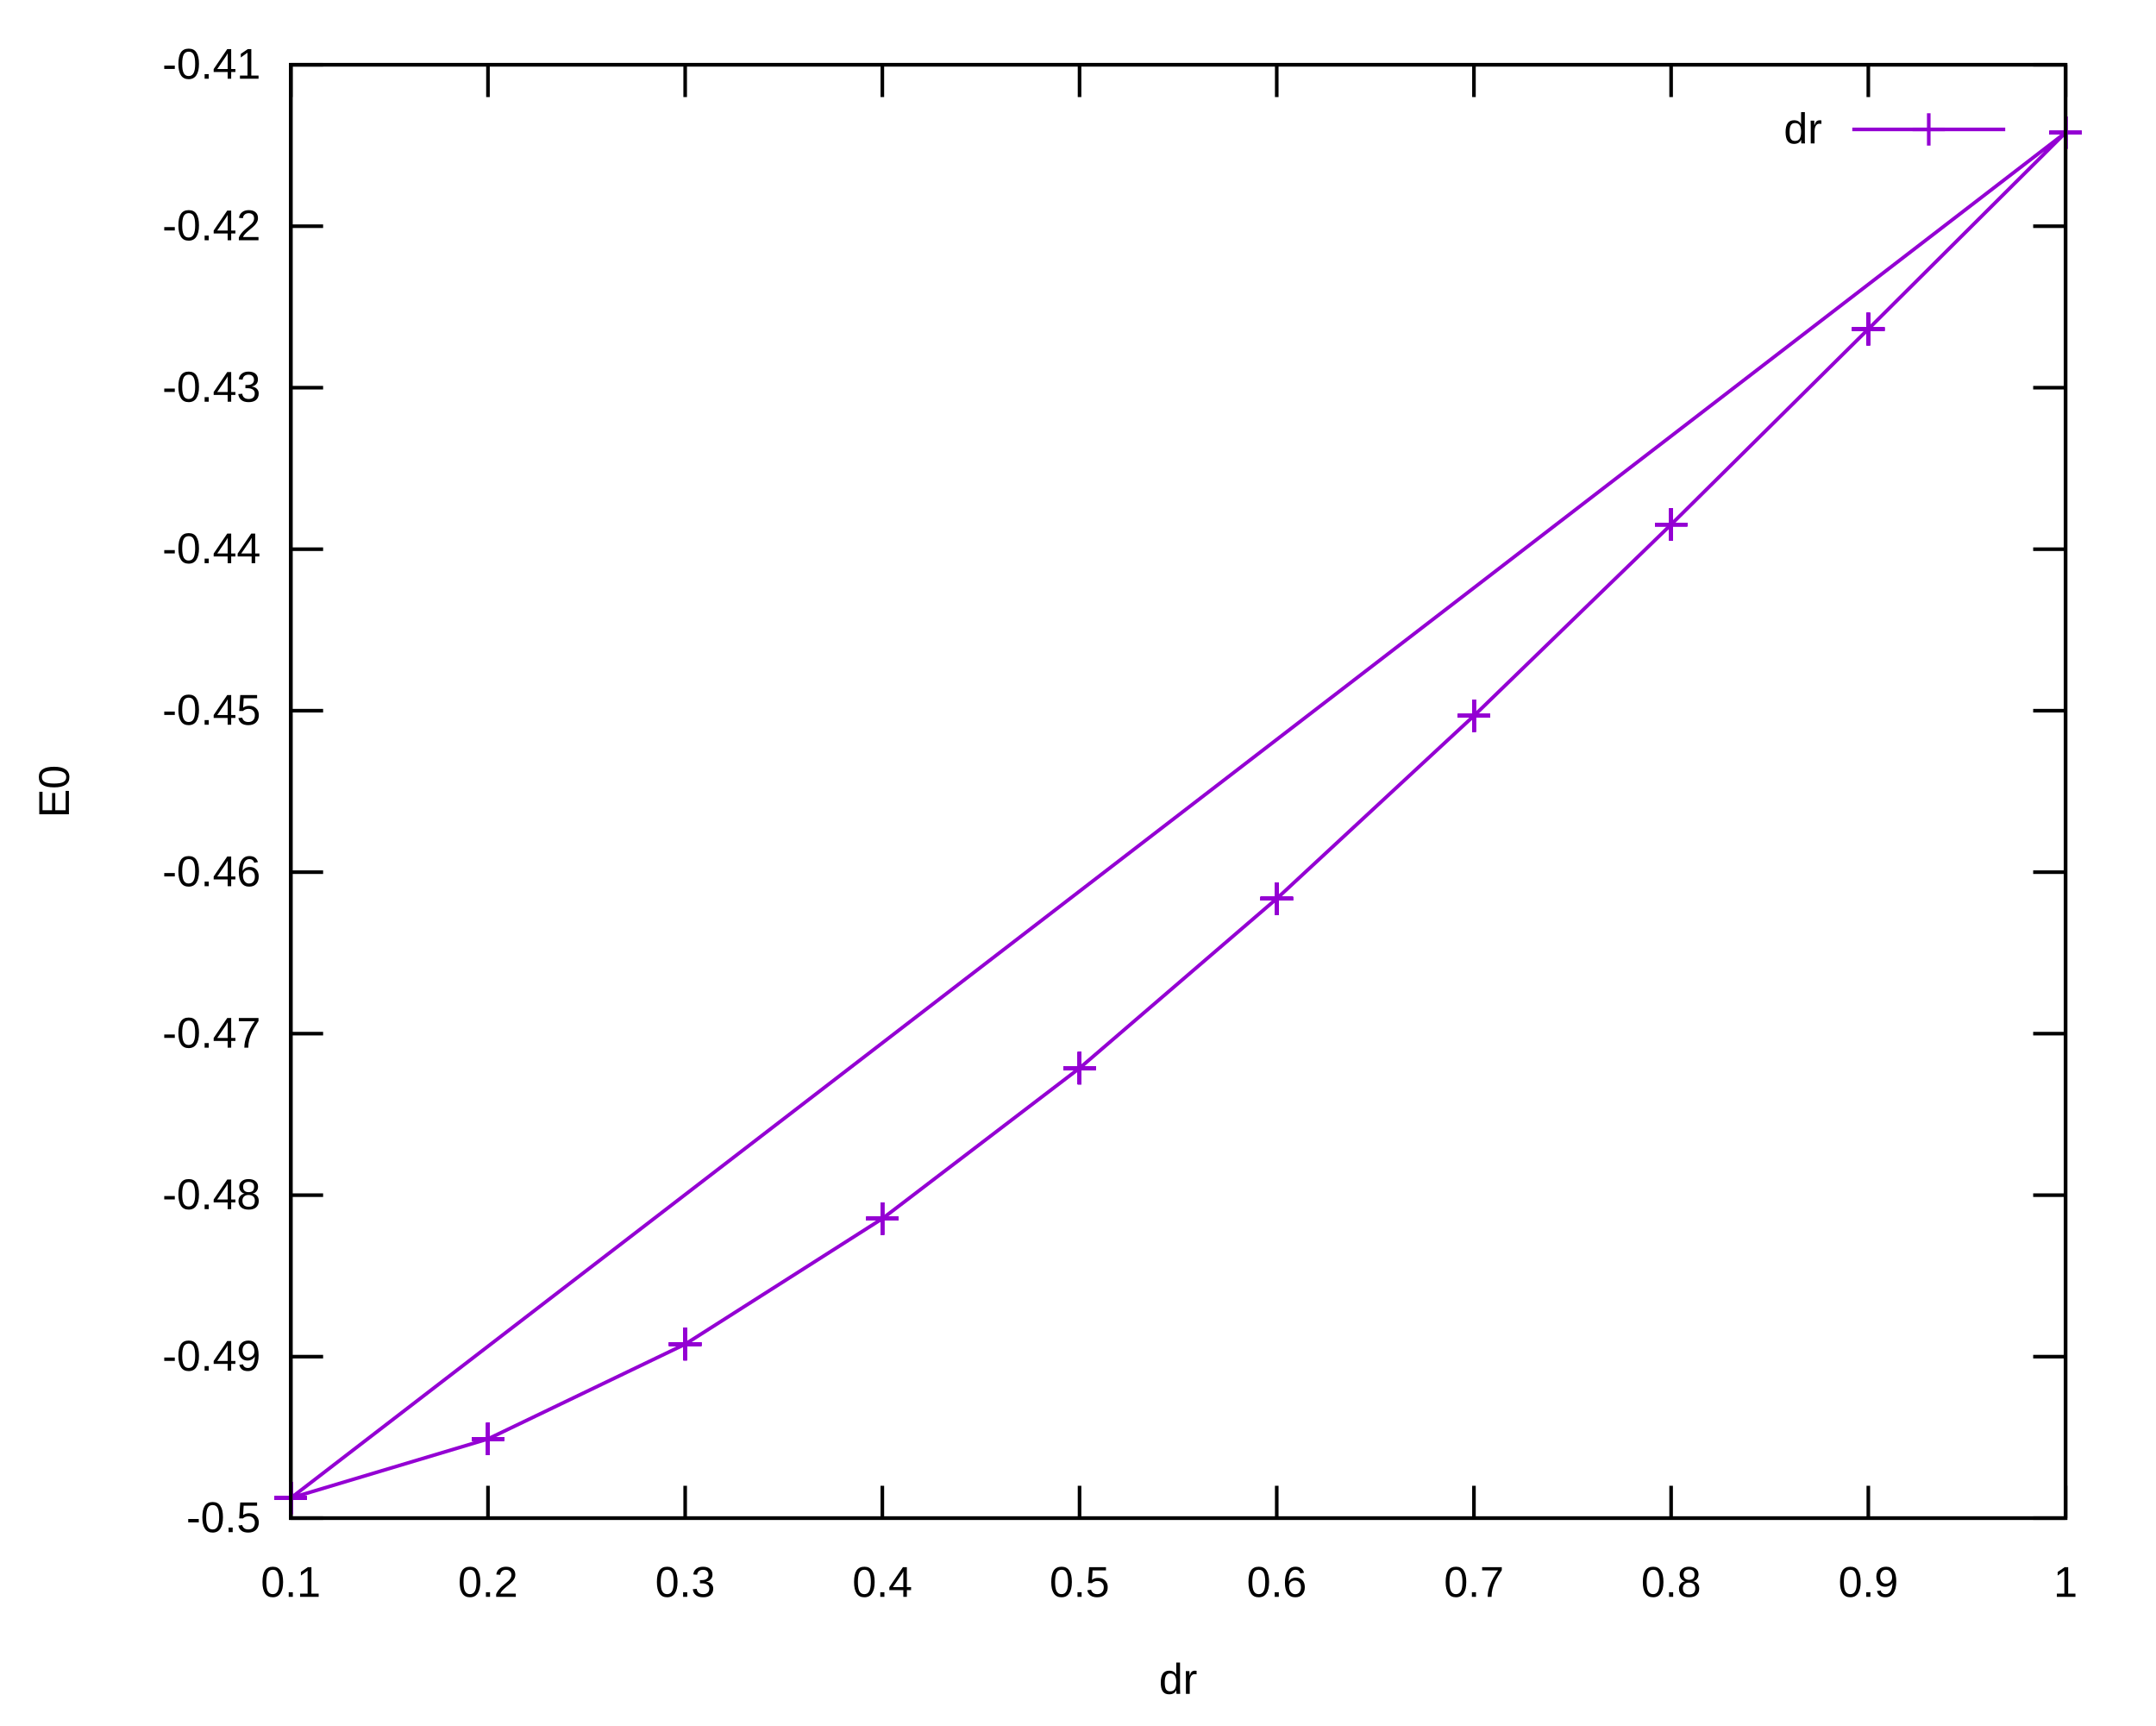
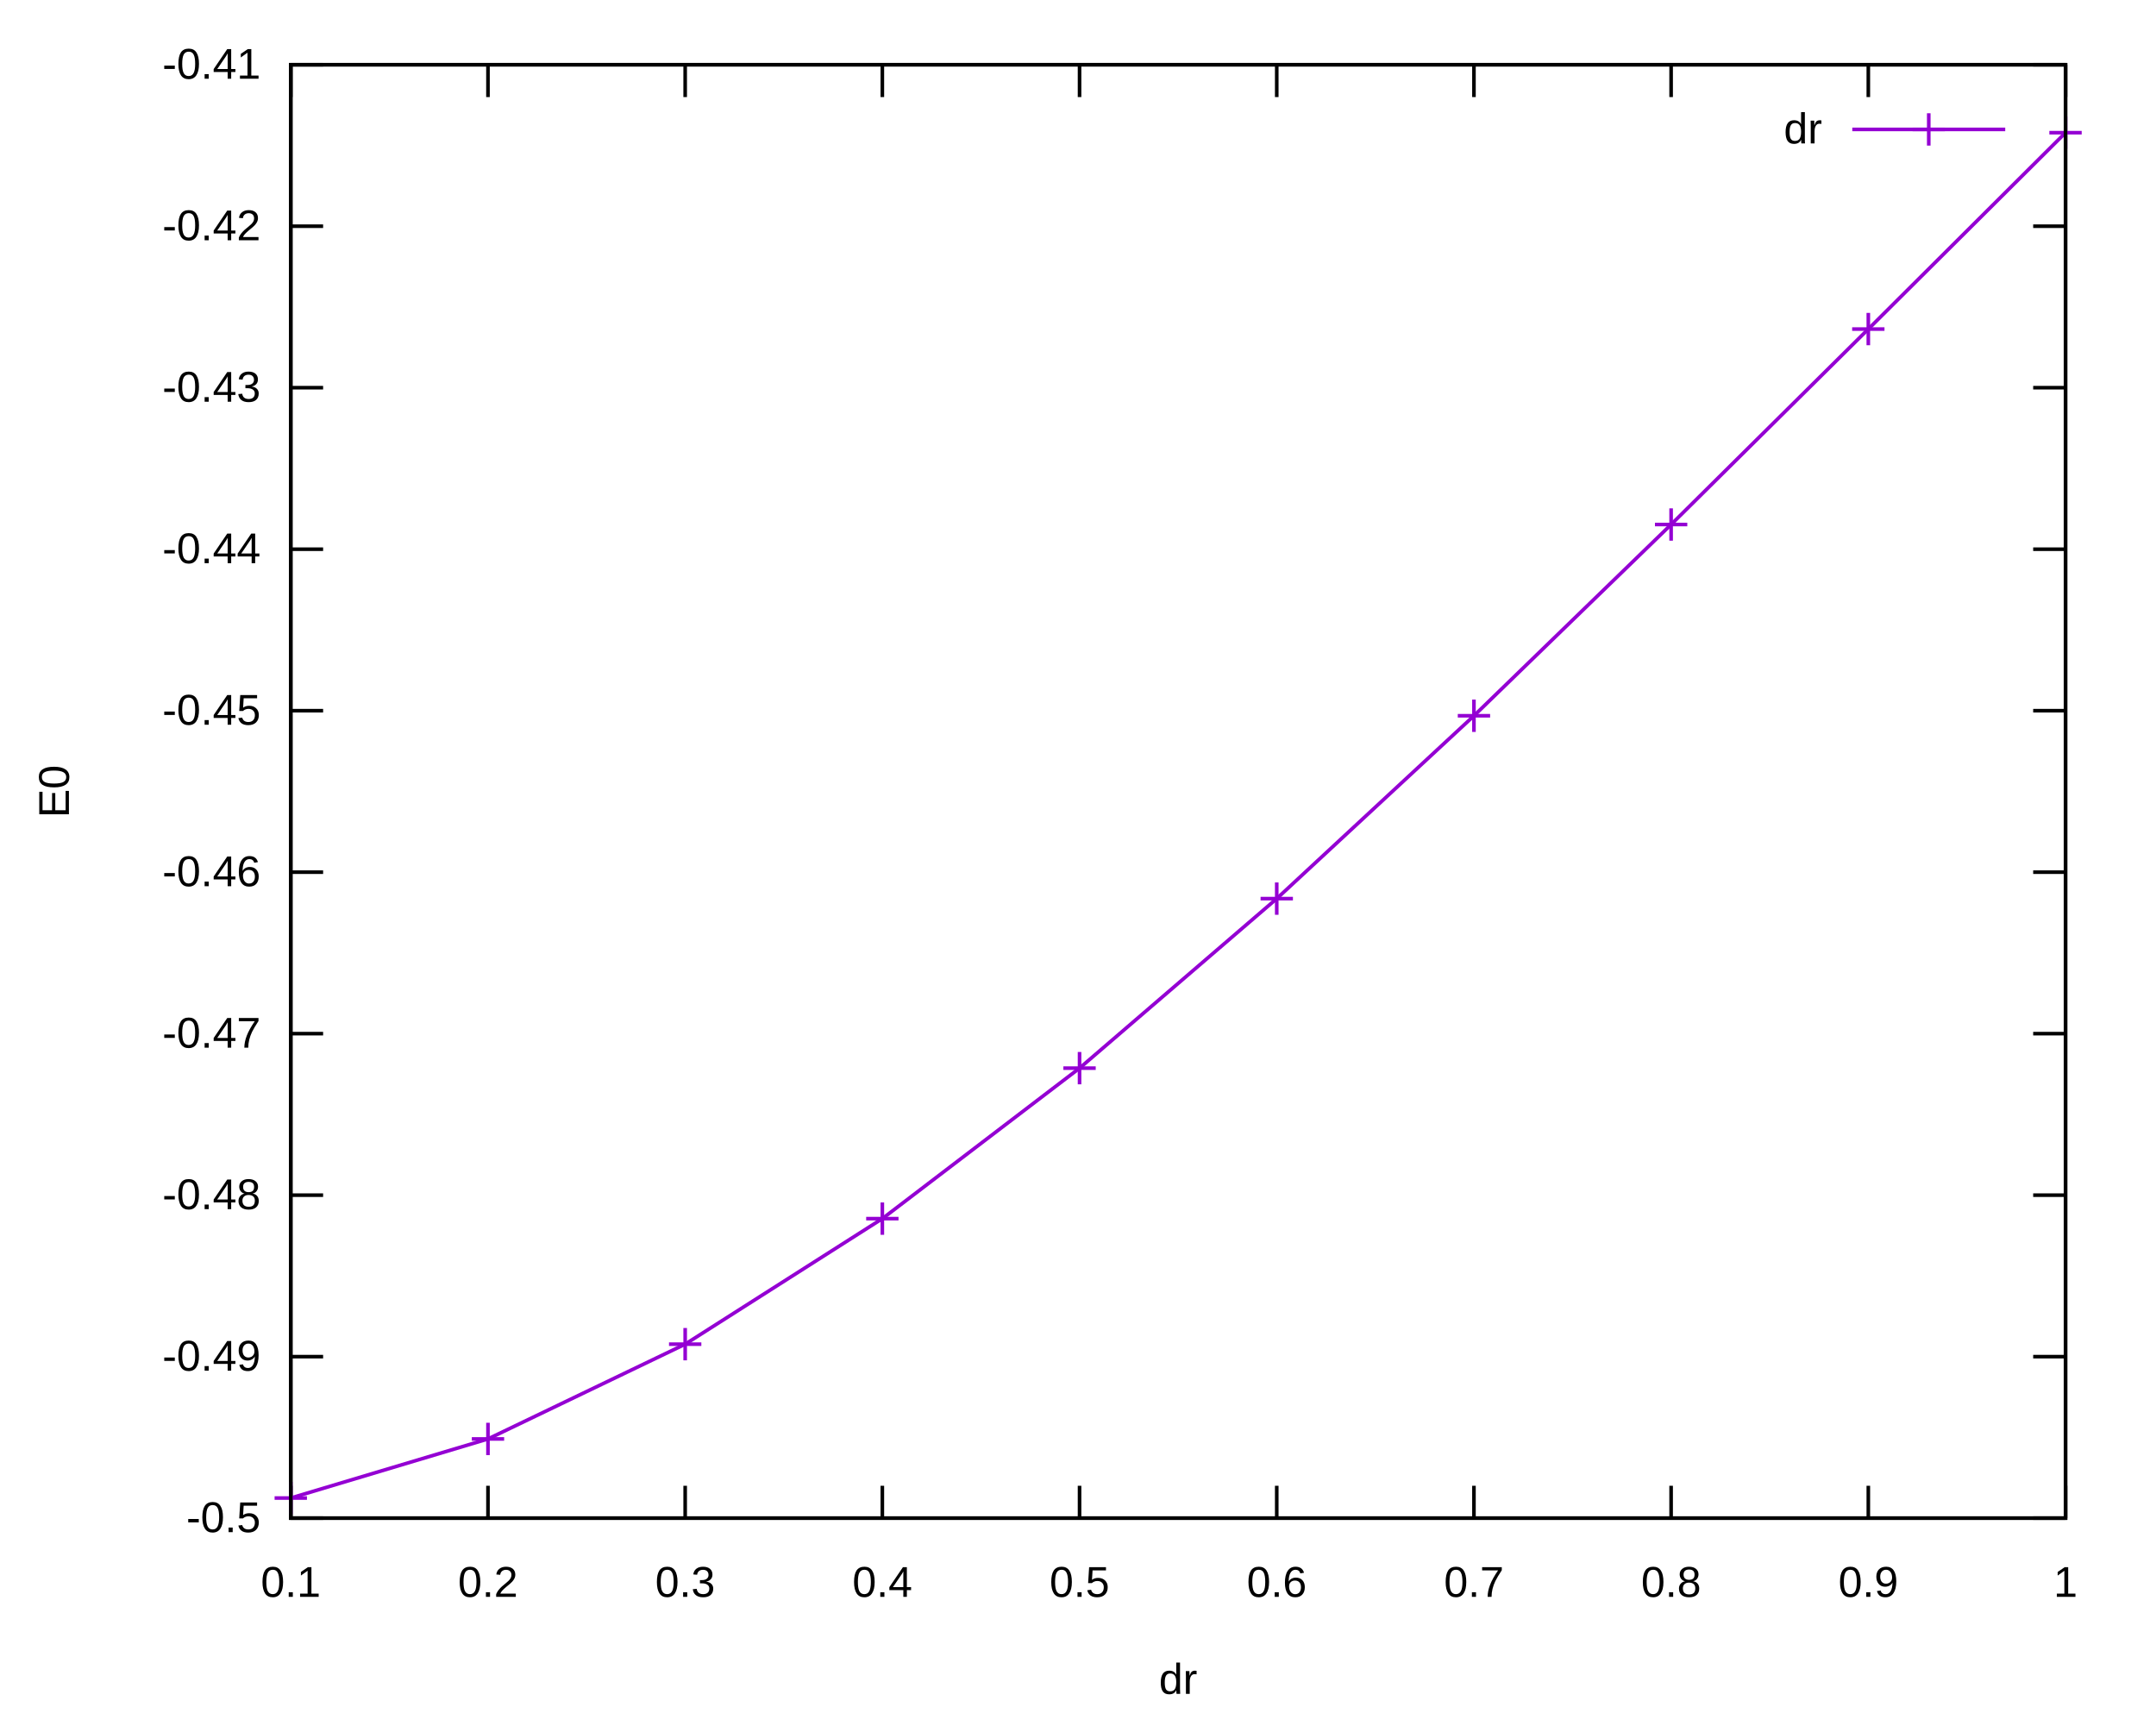
<svg xmlns="http://www.w3.org/2000/svg" xmlns:xlink="http://www.w3.org/1999/xlink" width="600" height="480" viewBox="0 0 600 480">
  <g id="gnuplot_canvas">
    <rect x="0" y="0" width="600" height="480" fill="none" />
    <defs>
      <circle id="gpDot" r="0.5" stroke-width="0.5" stroke="currentColor" />
      <path id="gpPt0" stroke-width="0.222" stroke="currentColor" d="M-1,0 h2 M0,-1 v2" />
      <path id="gpPt1" stroke-width="0.222" stroke="currentColor" d="M-1,-1 L1,1 M1,-1 L-1,1" />
      <path id="gpPt2" stroke-width="0.222" stroke="currentColor" d="M-1,0 L1,0 M0,-1 L0,1 M-1,-1 L1,1 M-1,1 L1,-1" />
      <rect id="gpPt3" stroke-width="0.222" stroke="currentColor" x="-1" y="-1" width="2" height="2" />
      <rect id="gpPt4" stroke-width="0.222" stroke="currentColor" fill="currentColor" x="-1" y="-1" width="2" height="2" />
      <circle id="gpPt5" stroke-width="0.222" stroke="currentColor" cx="0" cy="0" r="1" />
      <use xlink:href="#gpPt5" id="gpPt6" fill="currentColor" stroke="none" />
      <path id="gpPt7" stroke-width="0.222" stroke="currentColor" d="M0,-1.33 L-1.33,0.67 L1.33,0.67 z" />
      <use xlink:href="#gpPt7" id="gpPt8" fill="currentColor" stroke="none" />
      <use xlink:href="#gpPt7" id="gpPt9" stroke="currentColor" transform="rotate(180)" />
      <use xlink:href="#gpPt9" id="gpPt10" fill="currentColor" stroke="none" />
      <use xlink:href="#gpPt3" id="gpPt11" stroke="currentColor" transform="rotate(45)" />
      <use xlink:href="#gpPt11" id="gpPt12" fill="currentColor" stroke="none" />
      <path id="gpPt13" stroke-width="0.222" stroke="currentColor" d="M0,1.330 L1.265,0.411 L0.782,-1.067 L-0.782,-1.076 L-1.265,0.411 z" />
      <use xlink:href="#gpPt13" id="gpPt14" fill="currentColor" stroke="none" />
      <filter id="textbox" filterUnits="objectBoundingBox" x="0" y="0" height="1" width="1">
        <feFlood flood-color="white" flood-opacity="1" result="bgnd" />
        <feComposite in="SourceGraphic" in2="bgnd" operator="atop" />
      </filter>
      <filter id="greybox" filterUnits="objectBoundingBox" x="0" y="0" height="1" width="1">
        <feFlood flood-color="lightgrey" flood-opacity="1" result="grey" />
        <feComposite in="SourceGraphic" in2="grey" operator="atop" />
      </filter>
    </defs>
    <g fill="none" color="white" stroke="currentColor" stroke-width="1.00" stroke-linecap="butt" stroke-linejoin="miter">
</g>
    <g fill="none" color="black" stroke="currentColor" stroke-width="1.00" stroke-linecap="butt" stroke-linejoin="miter">
      <path stroke="black" d="M80.92,422.40 L89.92,422.40 M574.82,422.40 L565.82,422.40  " />
      <g transform="translate(72.53,426.30)" stroke="none" fill="black" font-family="Arial" font-size="12.00" text-anchor="end">
        <text>
          <tspan font-family="Arial">-0.5</tspan>
        </text>
      </g>
    </g>
    <g fill="none" color="black" stroke="currentColor" stroke-width="1.00" stroke-linecap="butt" stroke-linejoin="miter">
      <path stroke="black" d="M80.92,377.47 L89.92,377.47 M574.82,377.47 L565.82,377.47  " />
      <g transform="translate(72.53,381.37)" stroke="none" fill="black" font-family="Arial" font-size="12.00" text-anchor="end">
        <text>
          <tspan font-family="Arial">-0.49</tspan>
        </text>
      </g>
    </g>
    <g fill="none" color="black" stroke="currentColor" stroke-width="1.00" stroke-linecap="butt" stroke-linejoin="miter">
      <path stroke="black" d="M80.92,332.54 L89.92,332.54 M574.82,332.54 L565.82,332.54  " />
      <g transform="translate(72.53,336.44)" stroke="none" fill="black" font-family="Arial" font-size="12.00" text-anchor="end">
        <text>
          <tspan font-family="Arial">-0.48</tspan>
        </text>
      </g>
    </g>
    <g fill="none" color="black" stroke="currentColor" stroke-width="1.00" stroke-linecap="butt" stroke-linejoin="miter">
      <path stroke="black" d="M80.92,287.60 L89.92,287.60 M574.82,287.60 L565.82,287.60  " />
      <g transform="translate(72.53,291.50)" stroke="none" fill="black" font-family="Arial" font-size="12.00" text-anchor="end">
        <text>
          <tspan font-family="Arial">-0.47</tspan>
        </text>
      </g>
    </g>
    <g fill="none" color="black" stroke="currentColor" stroke-width="1.00" stroke-linecap="butt" stroke-linejoin="miter">
      <path stroke="black" d="M80.92,242.67 L89.92,242.67 M574.82,242.67 L565.82,242.67  " />
      <g transform="translate(72.53,246.57)" stroke="none" fill="black" font-family="Arial" font-size="12.00" text-anchor="end">
        <text>
          <tspan font-family="Arial">-0.46</tspan>
        </text>
      </g>
    </g>
    <g fill="none" color="black" stroke="currentColor" stroke-width="1.00" stroke-linecap="butt" stroke-linejoin="miter">
      <path stroke="black" d="M80.92,197.74 L89.92,197.74 M574.82,197.74 L565.82,197.74  " />
      <g transform="translate(72.53,201.64)" stroke="none" fill="black" font-family="Arial" font-size="12.00" text-anchor="end">
        <text>
          <tspan font-family="Arial">-0.45</tspan>
        </text>
      </g>
    </g>
    <g fill="none" color="black" stroke="currentColor" stroke-width="1.00" stroke-linecap="butt" stroke-linejoin="miter">
      <path stroke="black" d="M80.92,152.81 L89.92,152.81 M574.82,152.81 L565.82,152.81  " />
      <g transform="translate(72.53,156.71)" stroke="none" fill="black" font-family="Arial" font-size="12.00" text-anchor="end">
        <text>
          <tspan font-family="Arial">-0.44</tspan>
        </text>
      </g>
    </g>
    <g fill="none" color="black" stroke="currentColor" stroke-width="1.00" stroke-linecap="butt" stroke-linejoin="miter">
      <path stroke="black" d="M80.92,107.87 L89.92,107.87 M574.82,107.87 L565.82,107.87  " />
      <g transform="translate(72.53,111.77)" stroke="none" fill="black" font-family="Arial" font-size="12.00" text-anchor="end">
        <text>
          <tspan font-family="Arial">-0.43</tspan>
        </text>
      </g>
    </g>
    <g fill="none" color="black" stroke="currentColor" stroke-width="1.00" stroke-linecap="butt" stroke-linejoin="miter">
      <path stroke="black" d="M80.92,62.94 L89.92,62.94 M574.82,62.94 L565.82,62.94  " />
      <g transform="translate(72.53,66.84)" stroke="none" fill="black" font-family="Arial" font-size="12.00" text-anchor="end">
        <text>
          <tspan font-family="Arial">-0.42</tspan>
        </text>
      </g>
    </g>
    <g fill="none" color="black" stroke="currentColor" stroke-width="1.00" stroke-linecap="butt" stroke-linejoin="miter">
      <path stroke="black" d="M80.92,18.01 L89.92,18.01 M574.82,18.01 L565.82,18.01  " />
      <g transform="translate(72.53,21.91)" stroke="none" fill="black" font-family="Arial" font-size="12.00" text-anchor="end">
        <text>
          <tspan font-family="Arial">-0.41</tspan>
        </text>
      </g>
    </g>
    <g fill="none" color="black" stroke="currentColor" stroke-width="1.00" stroke-linecap="butt" stroke-linejoin="miter">
      <path stroke="black" d="M80.92,422.40 L80.92,413.40 M80.92,18.01 L80.92,27.01  " />
      <g transform="translate(80.92,444.30)" stroke="none" fill="black" font-family="Arial" font-size="12.00" text-anchor="middle">
        <text>
          <tspan font-family="Arial"> 0.1</tspan>
        </text>
      </g>
    </g>
    <g fill="none" color="black" stroke="currentColor" stroke-width="1.00" stroke-linecap="butt" stroke-linejoin="miter">
      <path stroke="black" d="M135.80,422.40 L135.80,413.40 M135.80,18.01 L135.80,27.01  " />
      <g transform="translate(135.80,444.30)" stroke="none" fill="black" font-family="Arial" font-size="12.00" text-anchor="middle">
        <text>
          <tspan font-family="Arial"> 0.2</tspan>
        </text>
      </g>
    </g>
    <g fill="none" color="black" stroke="currentColor" stroke-width="1.00" stroke-linecap="butt" stroke-linejoin="miter">
      <path stroke="black" d="M190.68,422.40 L190.68,413.40 M190.68,18.01 L190.68,27.01  " />
      <g transform="translate(190.68,444.30)" stroke="none" fill="black" font-family="Arial" font-size="12.00" text-anchor="middle">
        <text>
          <tspan font-family="Arial"> 0.3</tspan>
        </text>
      </g>
    </g>
    <g fill="none" color="black" stroke="currentColor" stroke-width="1.00" stroke-linecap="butt" stroke-linejoin="miter">
      <path stroke="black" d="M245.55,422.40 L245.55,413.40 M245.55,18.01 L245.55,27.01  " />
      <g transform="translate(245.55,444.30)" stroke="none" fill="black" font-family="Arial" font-size="12.00" text-anchor="middle">
        <text>
          <tspan font-family="Arial"> 0.4</tspan>
        </text>
      </g>
    </g>
    <g fill="none" color="black" stroke="currentColor" stroke-width="1.00" stroke-linecap="butt" stroke-linejoin="miter">
      <path stroke="black" d="M300.43,422.40 L300.43,413.40 M300.43,18.01 L300.43,27.01  " />
      <g transform="translate(300.43,444.30)" stroke="none" fill="black" font-family="Arial" font-size="12.00" text-anchor="middle">
        <text>
          <tspan font-family="Arial"> 0.5</tspan>
        </text>
      </g>
    </g>
    <g fill="none" color="black" stroke="currentColor" stroke-width="1.00" stroke-linecap="butt" stroke-linejoin="miter">
      <path stroke="black" d="M355.31,422.40 L355.31,413.40 M355.31,18.01 L355.31,27.01  " />
      <g transform="translate(355.31,444.30)" stroke="none" fill="black" font-family="Arial" font-size="12.00" text-anchor="middle">
        <text>
          <tspan font-family="Arial"> 0.6</tspan>
        </text>
      </g>
    </g>
    <g fill="none" color="black" stroke="currentColor" stroke-width="1.00" stroke-linecap="butt" stroke-linejoin="miter">
      <path stroke="black" d="M410.19,422.40 L410.19,413.40 M410.19,18.01 L410.19,27.01  " />
      <g transform="translate(410.19,444.30)" stroke="none" fill="black" font-family="Arial" font-size="12.00" text-anchor="middle">
        <text>
          <tspan font-family="Arial"> 0.7</tspan>
        </text>
      </g>
    </g>
    <g fill="none" color="black" stroke="currentColor" stroke-width="1.00" stroke-linecap="butt" stroke-linejoin="miter">
      <path stroke="black" d="M465.06,422.40 L465.06,413.40 M465.06,18.01 L465.06,27.01  " />
      <g transform="translate(465.06,444.30)" stroke="none" fill="black" font-family="Arial" font-size="12.00" text-anchor="middle">
        <text>
          <tspan font-family="Arial"> 0.8</tspan>
        </text>
      </g>
    </g>
    <g fill="none" color="black" stroke="currentColor" stroke-width="1.00" stroke-linecap="butt" stroke-linejoin="miter">
      <path stroke="black" d="M519.94,422.40 L519.94,413.40 M519.94,18.01 L519.94,27.01  " />
      <g transform="translate(519.94,444.30)" stroke="none" fill="black" font-family="Arial" font-size="12.00" text-anchor="middle">
        <text>
          <tspan font-family="Arial"> 0.9</tspan>
        </text>
      </g>
    </g>
    <g fill="none" color="black" stroke="currentColor" stroke-width="1.00" stroke-linecap="butt" stroke-linejoin="miter">
      <path stroke="black" d="M574.82,422.40 L574.82,413.40 M574.82,18.01 L574.82,27.01  " />
      <g transform="translate(574.82,444.30)" stroke="none" fill="black" font-family="Arial" font-size="12.00" text-anchor="middle">
        <text>
          <tspan font-family="Arial"> 1</tspan>
        </text>
      </g>
    </g>
    <g fill="none" color="black" stroke="currentColor" stroke-width="1.00" stroke-linecap="butt" stroke-linejoin="miter">
</g>
    <g fill="none" color="black" stroke="currentColor" stroke-width="1.00" stroke-linecap="butt" stroke-linejoin="miter">
      <path stroke="black" d="M80.92,18.01 L80.92,422.40 L574.82,422.40 L574.82,18.01 L80.92,18.01 Z  " />
    </g>
    <g fill="none" color="black" stroke="currentColor" stroke-width="1.00" stroke-linecap="butt" stroke-linejoin="miter">
</g>
    <g id="gnuplot_plot_1">
      <g fill="none" color="black" stroke="currentColor" stroke-width="1.00" stroke-linecap="butt" stroke-linejoin="miter">
        <g transform="translate(507.09,39.91)" stroke="none" fill="black" font-family="Arial" font-size="12.00" text-anchor="end">
          <text>
            <tspan font-family="Arial">dr</tspan>
          </text>
        </g>
      </g>
      <g fill="none" color="black" stroke="currentColor" stroke-width="1.00" stroke-linecap="butt" stroke-linejoin="miter">
-         <path stroke="rgb(148,   0, 211)" d="M515.48,36.01 L558.04,36.01 M80.92,416.81 L135.80,400.37 L190.68,374.00 L245.55,339.07 L300.43,297.20 L355.31,250.03   L410.19,199.15 L465.06,145.94 L519.94,91.56 L574.82,36.92 L80.92,416.81 L135.80,400.37 L190.68,374.00 L245.55,339.07   L300.43,297.20 L355.31,250.03 L410.19,199.15 L465.06,145.94 L519.94,91.56 L574.82,36.92 L80.92,416.81 L135.80,400.37   L190.68,374.00 L245.55,339.07 L300.43,297.20 L355.31,250.03 L410.19,199.15 L465.06,145.94 L519.94,91.56 L574.82,36.92   L80.92,416.81 L135.80,400.37 L190.68,374.00 L245.55,339.07 L300.43,297.20 L355.31,250.03 L410.19,199.15 L465.06,145.94   L519.94,91.56 L574.82,36.92 L80.92,416.81 L135.80,400.37 L190.68,374.00 L245.55,339.07 L300.43,297.20 L355.31,250.03   L410.19,199.15 L465.06,145.94 L519.94,91.56 L574.82,36.92 L80.92,416.81 L135.80,400.37 L190.68,374.00 L245.55,339.07   L300.43,297.20 L355.31,250.03 L410.19,199.15 L465.06,145.94 L519.94,91.56 L574.82,36.92 L80.92,416.81 L135.80,400.37   L190.68,374.00 L245.55,339.07 L300.43,297.20 L355.31,250.03 L410.19,199.15 L465.06,145.94 L519.94,91.56 L574.82,36.92   L80.92,416.81 L135.80,400.37 L190.68,374.00 L245.55,339.07 L300.43,297.20 L355.31,250.03 L410.19,199.15 L465.06,145.94   L519.94,91.56 L574.82,36.92 L80.92,416.81 L135.80,400.37 L190.68,374.00 L245.55,339.07 L300.43,297.20 L355.31,250.03   L410.19,199.15 L465.06,145.94 L519.94,91.56 L574.82,36.92  " />
-         <use xlink:href="#gpPt0" transform="translate(80.92,416.81) scale(4.50)" color="rgb(148,   0, 211)" />
-         <use xlink:href="#gpPt0" transform="translate(135.80,400.37) scale(4.50)" color="rgb(148,   0, 211)" />
-         <use xlink:href="#gpPt0" transform="translate(190.68,374.00) scale(4.50)" color="rgb(148,   0, 211)" />
-         <use xlink:href="#gpPt0" transform="translate(245.55,339.07) scale(4.50)" color="rgb(148,   0, 211)" />
-         <use xlink:href="#gpPt0" transform="translate(300.43,297.20) scale(4.50)" color="rgb(148,   0, 211)" />
-         <use xlink:href="#gpPt0" transform="translate(355.31,250.03) scale(4.50)" color="rgb(148,   0, 211)" />
-         <use xlink:href="#gpPt0" transform="translate(410.19,199.15) scale(4.50)" color="rgb(148,   0, 211)" />
-         <use xlink:href="#gpPt0" transform="translate(465.06,145.94) scale(4.50)" color="rgb(148,   0, 211)" />
-         <use xlink:href="#gpPt0" transform="translate(519.94,91.56) scale(4.50)" color="rgb(148,   0, 211)" />
-         <use xlink:href="#gpPt0" transform="translate(574.82,36.92) scale(4.50)" color="rgb(148,   0, 211)" />
-         <use xlink:href="#gpPt0" transform="translate(80.92,416.81) scale(4.50)" color="rgb(148,   0, 211)" />
-         <use xlink:href="#gpPt0" transform="translate(135.80,400.37) scale(4.50)" color="rgb(148,   0, 211)" />
-         <use xlink:href="#gpPt0" transform="translate(190.68,374.00) scale(4.50)" color="rgb(148,   0, 211)" />
-         <use xlink:href="#gpPt0" transform="translate(245.55,339.07) scale(4.50)" color="rgb(148,   0, 211)" />
-         <use xlink:href="#gpPt0" transform="translate(300.43,297.20) scale(4.50)" color="rgb(148,   0, 211)" />
-         <use xlink:href="#gpPt0" transform="translate(355.31,250.03) scale(4.50)" color="rgb(148,   0, 211)" />
-         <use xlink:href="#gpPt0" transform="translate(410.19,199.15) scale(4.50)" color="rgb(148,   0, 211)" />
-         <use xlink:href="#gpPt0" transform="translate(465.06,145.94) scale(4.50)" color="rgb(148,   0, 211)" />
-         <use xlink:href="#gpPt0" transform="translate(519.94,91.56) scale(4.50)" color="rgb(148,   0, 211)" />
-         <use xlink:href="#gpPt0" transform="translate(574.82,36.92) scale(4.50)" color="rgb(148,   0, 211)" />
-         <use xlink:href="#gpPt0" transform="translate(80.92,416.81) scale(4.50)" color="rgb(148,   0, 211)" />
-         <use xlink:href="#gpPt0" transform="translate(135.80,400.37) scale(4.50)" color="rgb(148,   0, 211)" />
-         <use xlink:href="#gpPt0" transform="translate(190.68,374.00) scale(4.50)" color="rgb(148,   0, 211)" />
-         <use xlink:href="#gpPt0" transform="translate(245.55,339.07) scale(4.50)" color="rgb(148,   0, 211)" />
-         <use xlink:href="#gpPt0" transform="translate(300.43,297.20) scale(4.50)" color="rgb(148,   0, 211)" />
-         <use xlink:href="#gpPt0" transform="translate(355.31,250.03) scale(4.50)" color="rgb(148,   0, 211)" />
-         <use xlink:href="#gpPt0" transform="translate(410.19,199.15) scale(4.50)" color="rgb(148,   0, 211)" />
-         <use xlink:href="#gpPt0" transform="translate(465.06,145.94) scale(4.50)" color="rgb(148,   0, 211)" />
-         <use xlink:href="#gpPt0" transform="translate(519.94,91.56) scale(4.50)" color="rgb(148,   0, 211)" />
-         <use xlink:href="#gpPt0" transform="translate(574.82,36.92) scale(4.50)" color="rgb(148,   0, 211)" />
-         <use xlink:href="#gpPt0" transform="translate(80.92,416.81) scale(4.50)" color="rgb(148,   0, 211)" />
-         <use xlink:href="#gpPt0" transform="translate(135.80,400.37) scale(4.50)" color="rgb(148,   0, 211)" />
-         <use xlink:href="#gpPt0" transform="translate(190.68,374.00) scale(4.50)" color="rgb(148,   0, 211)" />
-         <use xlink:href="#gpPt0" transform="translate(245.55,339.07) scale(4.50)" color="rgb(148,   0, 211)" />
-         <use xlink:href="#gpPt0" transform="translate(300.43,297.20) scale(4.50)" color="rgb(148,   0, 211)" />
-         <use xlink:href="#gpPt0" transform="translate(355.31,250.03) scale(4.50)" color="rgb(148,   0, 211)" />
-         <use xlink:href="#gpPt0" transform="translate(410.19,199.15) scale(4.50)" color="rgb(148,   0, 211)" />
-         <use xlink:href="#gpPt0" transform="translate(465.06,145.94) scale(4.50)" color="rgb(148,   0, 211)" />
-         <use xlink:href="#gpPt0" transform="translate(519.94,91.56) scale(4.50)" color="rgb(148,   0, 211)" />
-         <use xlink:href="#gpPt0" transform="translate(574.82,36.92) scale(4.50)" color="rgb(148,   0, 211)" />
-         <use xlink:href="#gpPt0" transform="translate(80.92,416.81) scale(4.50)" color="rgb(148,   0, 211)" />
-         <use xlink:href="#gpPt0" transform="translate(135.80,400.37) scale(4.50)" color="rgb(148,   0, 211)" />
-         <use xlink:href="#gpPt0" transform="translate(190.68,374.00) scale(4.50)" color="rgb(148,   0, 211)" />
-         <use xlink:href="#gpPt0" transform="translate(245.55,339.07) scale(4.50)" color="rgb(148,   0, 211)" />
-         <use xlink:href="#gpPt0" transform="translate(300.43,297.20) scale(4.50)" color="rgb(148,   0, 211)" />
-         <use xlink:href="#gpPt0" transform="translate(355.31,250.03) scale(4.50)" color="rgb(148,   0, 211)" />
-         <use xlink:href="#gpPt0" transform="translate(410.19,199.15) scale(4.50)" color="rgb(148,   0, 211)" />
-         <use xlink:href="#gpPt0" transform="translate(465.06,145.94) scale(4.50)" color="rgb(148,   0, 211)" />
-         <use xlink:href="#gpPt0" transform="translate(519.94,91.56) scale(4.50)" color="rgb(148,   0, 211)" />
-         <use xlink:href="#gpPt0" transform="translate(574.82,36.92) scale(4.50)" color="rgb(148,   0, 211)" />
-         <use xlink:href="#gpPt0" transform="translate(80.92,416.81) scale(4.50)" color="rgb(148,   0, 211)" />
-         <use xlink:href="#gpPt0" transform="translate(135.80,400.37) scale(4.50)" color="rgb(148,   0, 211)" />
-         <use xlink:href="#gpPt0" transform="translate(190.68,374.00) scale(4.50)" color="rgb(148,   0, 211)" />
-         <use xlink:href="#gpPt0" transform="translate(245.55,339.07) scale(4.50)" color="rgb(148,   0, 211)" />
-         <use xlink:href="#gpPt0" transform="translate(300.43,297.20) scale(4.50)" color="rgb(148,   0, 211)" />
-         <use xlink:href="#gpPt0" transform="translate(355.31,250.03) scale(4.50)" color="rgb(148,   0, 211)" />
-         <use xlink:href="#gpPt0" transform="translate(410.19,199.15) scale(4.50)" color="rgb(148,   0, 211)" />
-         <use xlink:href="#gpPt0" transform="translate(465.06,145.94) scale(4.50)" color="rgb(148,   0, 211)" />
-         <use xlink:href="#gpPt0" transform="translate(519.94,91.56) scale(4.50)" color="rgb(148,   0, 211)" />
-         <use xlink:href="#gpPt0" transform="translate(574.82,36.92) scale(4.50)" color="rgb(148,   0, 211)" />
-         <use xlink:href="#gpPt0" transform="translate(80.92,416.81) scale(4.50)" color="rgb(148,   0, 211)" />
-         <use xlink:href="#gpPt0" transform="translate(135.80,400.37) scale(4.50)" color="rgb(148,   0, 211)" />
-         <use xlink:href="#gpPt0" transform="translate(190.68,374.00) scale(4.50)" color="rgb(148,   0, 211)" />
-         <use xlink:href="#gpPt0" transform="translate(245.55,339.07) scale(4.50)" color="rgb(148,   0, 211)" />
-         <use xlink:href="#gpPt0" transform="translate(300.43,297.20) scale(4.50)" color="rgb(148,   0, 211)" />
-         <use xlink:href="#gpPt0" transform="translate(355.31,250.03) scale(4.50)" color="rgb(148,   0, 211)" />
-         <use xlink:href="#gpPt0" transform="translate(410.19,199.15) scale(4.50)" color="rgb(148,   0, 211)" />
-         <use xlink:href="#gpPt0" transform="translate(465.06,145.94) scale(4.50)" color="rgb(148,   0, 211)" />
-         <use xlink:href="#gpPt0" transform="translate(519.94,91.56) scale(4.50)" color="rgb(148,   0, 211)" />
-         <use xlink:href="#gpPt0" transform="translate(574.82,36.92) scale(4.50)" color="rgb(148,   0, 211)" />
-         <use xlink:href="#gpPt0" transform="translate(80.92,416.81) scale(4.50)" color="rgb(148,   0, 211)" />
-         <use xlink:href="#gpPt0" transform="translate(135.80,400.37) scale(4.50)" color="rgb(148,   0, 211)" />
-         <use xlink:href="#gpPt0" transform="translate(190.68,374.00) scale(4.50)" color="rgb(148,   0, 211)" />
-         <use xlink:href="#gpPt0" transform="translate(245.55,339.07) scale(4.50)" color="rgb(148,   0, 211)" />
-         <use xlink:href="#gpPt0" transform="translate(300.43,297.20) scale(4.50)" color="rgb(148,   0, 211)" />
-         <use xlink:href="#gpPt0" transform="translate(355.31,250.03) scale(4.50)" color="rgb(148,   0, 211)" />
-         <use xlink:href="#gpPt0" transform="translate(410.19,199.15) scale(4.50)" color="rgb(148,   0, 211)" />
-         <use xlink:href="#gpPt0" transform="translate(465.06,145.94) scale(4.50)" color="rgb(148,   0, 211)" />
-         <use xlink:href="#gpPt0" transform="translate(519.94,91.56) scale(4.50)" color="rgb(148,   0, 211)" />
-         <use xlink:href="#gpPt0" transform="translate(574.82,36.92) scale(4.50)" color="rgb(148,   0, 211)" />
+         <path stroke="rgb(148,   0, 211)" d="M515.48,36.01 L558.04,36.01 M80.92,416.81 L135.80,400.37 L190.68,374.00 L245.55,339.07 L300.43,297.20 L355.31,250.03   L410.19,199.15 L465.06,145.94 L519.94,91.56 L574.82,36.92  " />
        <use xlink:href="#gpPt0" transform="translate(80.92,416.81) scale(4.50)" color="rgb(148,   0, 211)" />
        <use xlink:href="#gpPt0" transform="translate(135.80,400.37) scale(4.50)" color="rgb(148,   0, 211)" />
        <use xlink:href="#gpPt0" transform="translate(190.68,374.00) scale(4.50)" color="rgb(148,   0, 211)" />
        <use xlink:href="#gpPt0" transform="translate(245.55,339.07) scale(4.50)" color="rgb(148,   0, 211)" />
        <use xlink:href="#gpPt0" transform="translate(300.43,297.20) scale(4.50)" color="rgb(148,   0, 211)" />
        <use xlink:href="#gpPt0" transform="translate(355.31,250.03) scale(4.50)" color="rgb(148,   0, 211)" />
        <use xlink:href="#gpPt0" transform="translate(410.19,199.15) scale(4.50)" color="rgb(148,   0, 211)" />
        <use xlink:href="#gpPt0" transform="translate(465.06,145.94) scale(4.50)" color="rgb(148,   0, 211)" />
        <use xlink:href="#gpPt0" transform="translate(519.94,91.56) scale(4.50)" color="rgb(148,   0, 211)" />
        <use xlink:href="#gpPt0" transform="translate(574.82,36.92) scale(4.50)" color="rgb(148,   0, 211)" />
        <use xlink:href="#gpPt0" transform="translate(536.76,36.01) scale(4.50)" color="rgb(148,   0, 211)" />
      </g>
    </g>
    <g fill="none" color="white" stroke="rgb(148,   0, 211)" stroke-width="2.00" stroke-linecap="butt" stroke-linejoin="miter">
</g>
    <g fill="none" color="black" stroke="currentColor" stroke-width="2.00" stroke-linecap="butt" stroke-linejoin="miter">
</g>
    <g fill="none" color="black" stroke="black" stroke-width="1.00" stroke-linecap="butt" stroke-linejoin="miter">
</g>
    <g fill="none" color="black" stroke="currentColor" stroke-width="1.00" stroke-linecap="butt" stroke-linejoin="miter">
      <path stroke="black" d="M80.92,18.01 L80.92,422.40 L574.82,422.40 L574.82,18.01 L80.92,18.01 Z  " />
      <g transform="translate(19.18,220.21) rotate(270.00)" stroke="none" fill="black" font-family="Arial" font-size="12.00" text-anchor="middle">
        <text>
          <tspan font-family="Arial">E0</tspan>
        </text>
      </g>
    </g>
    <g fill="none" color="black" stroke="currentColor" stroke-width="1.00" stroke-linecap="butt" stroke-linejoin="miter">
      <g transform="translate(327.87,471.30)" stroke="none" fill="black" font-family="Arial" font-size="12.00" text-anchor="middle">
        <text>
          <tspan font-family="Arial">dr</tspan>
        </text>
      </g>
    </g>
    <g fill="none" color="black" stroke="currentColor" stroke-width="1.00" stroke-linecap="butt" stroke-linejoin="miter">
</g>
    <g fill="none" color="black" stroke="currentColor" stroke-width="1.00" stroke-linecap="butt" stroke-linejoin="miter">
</g>
  </g>
</svg>
